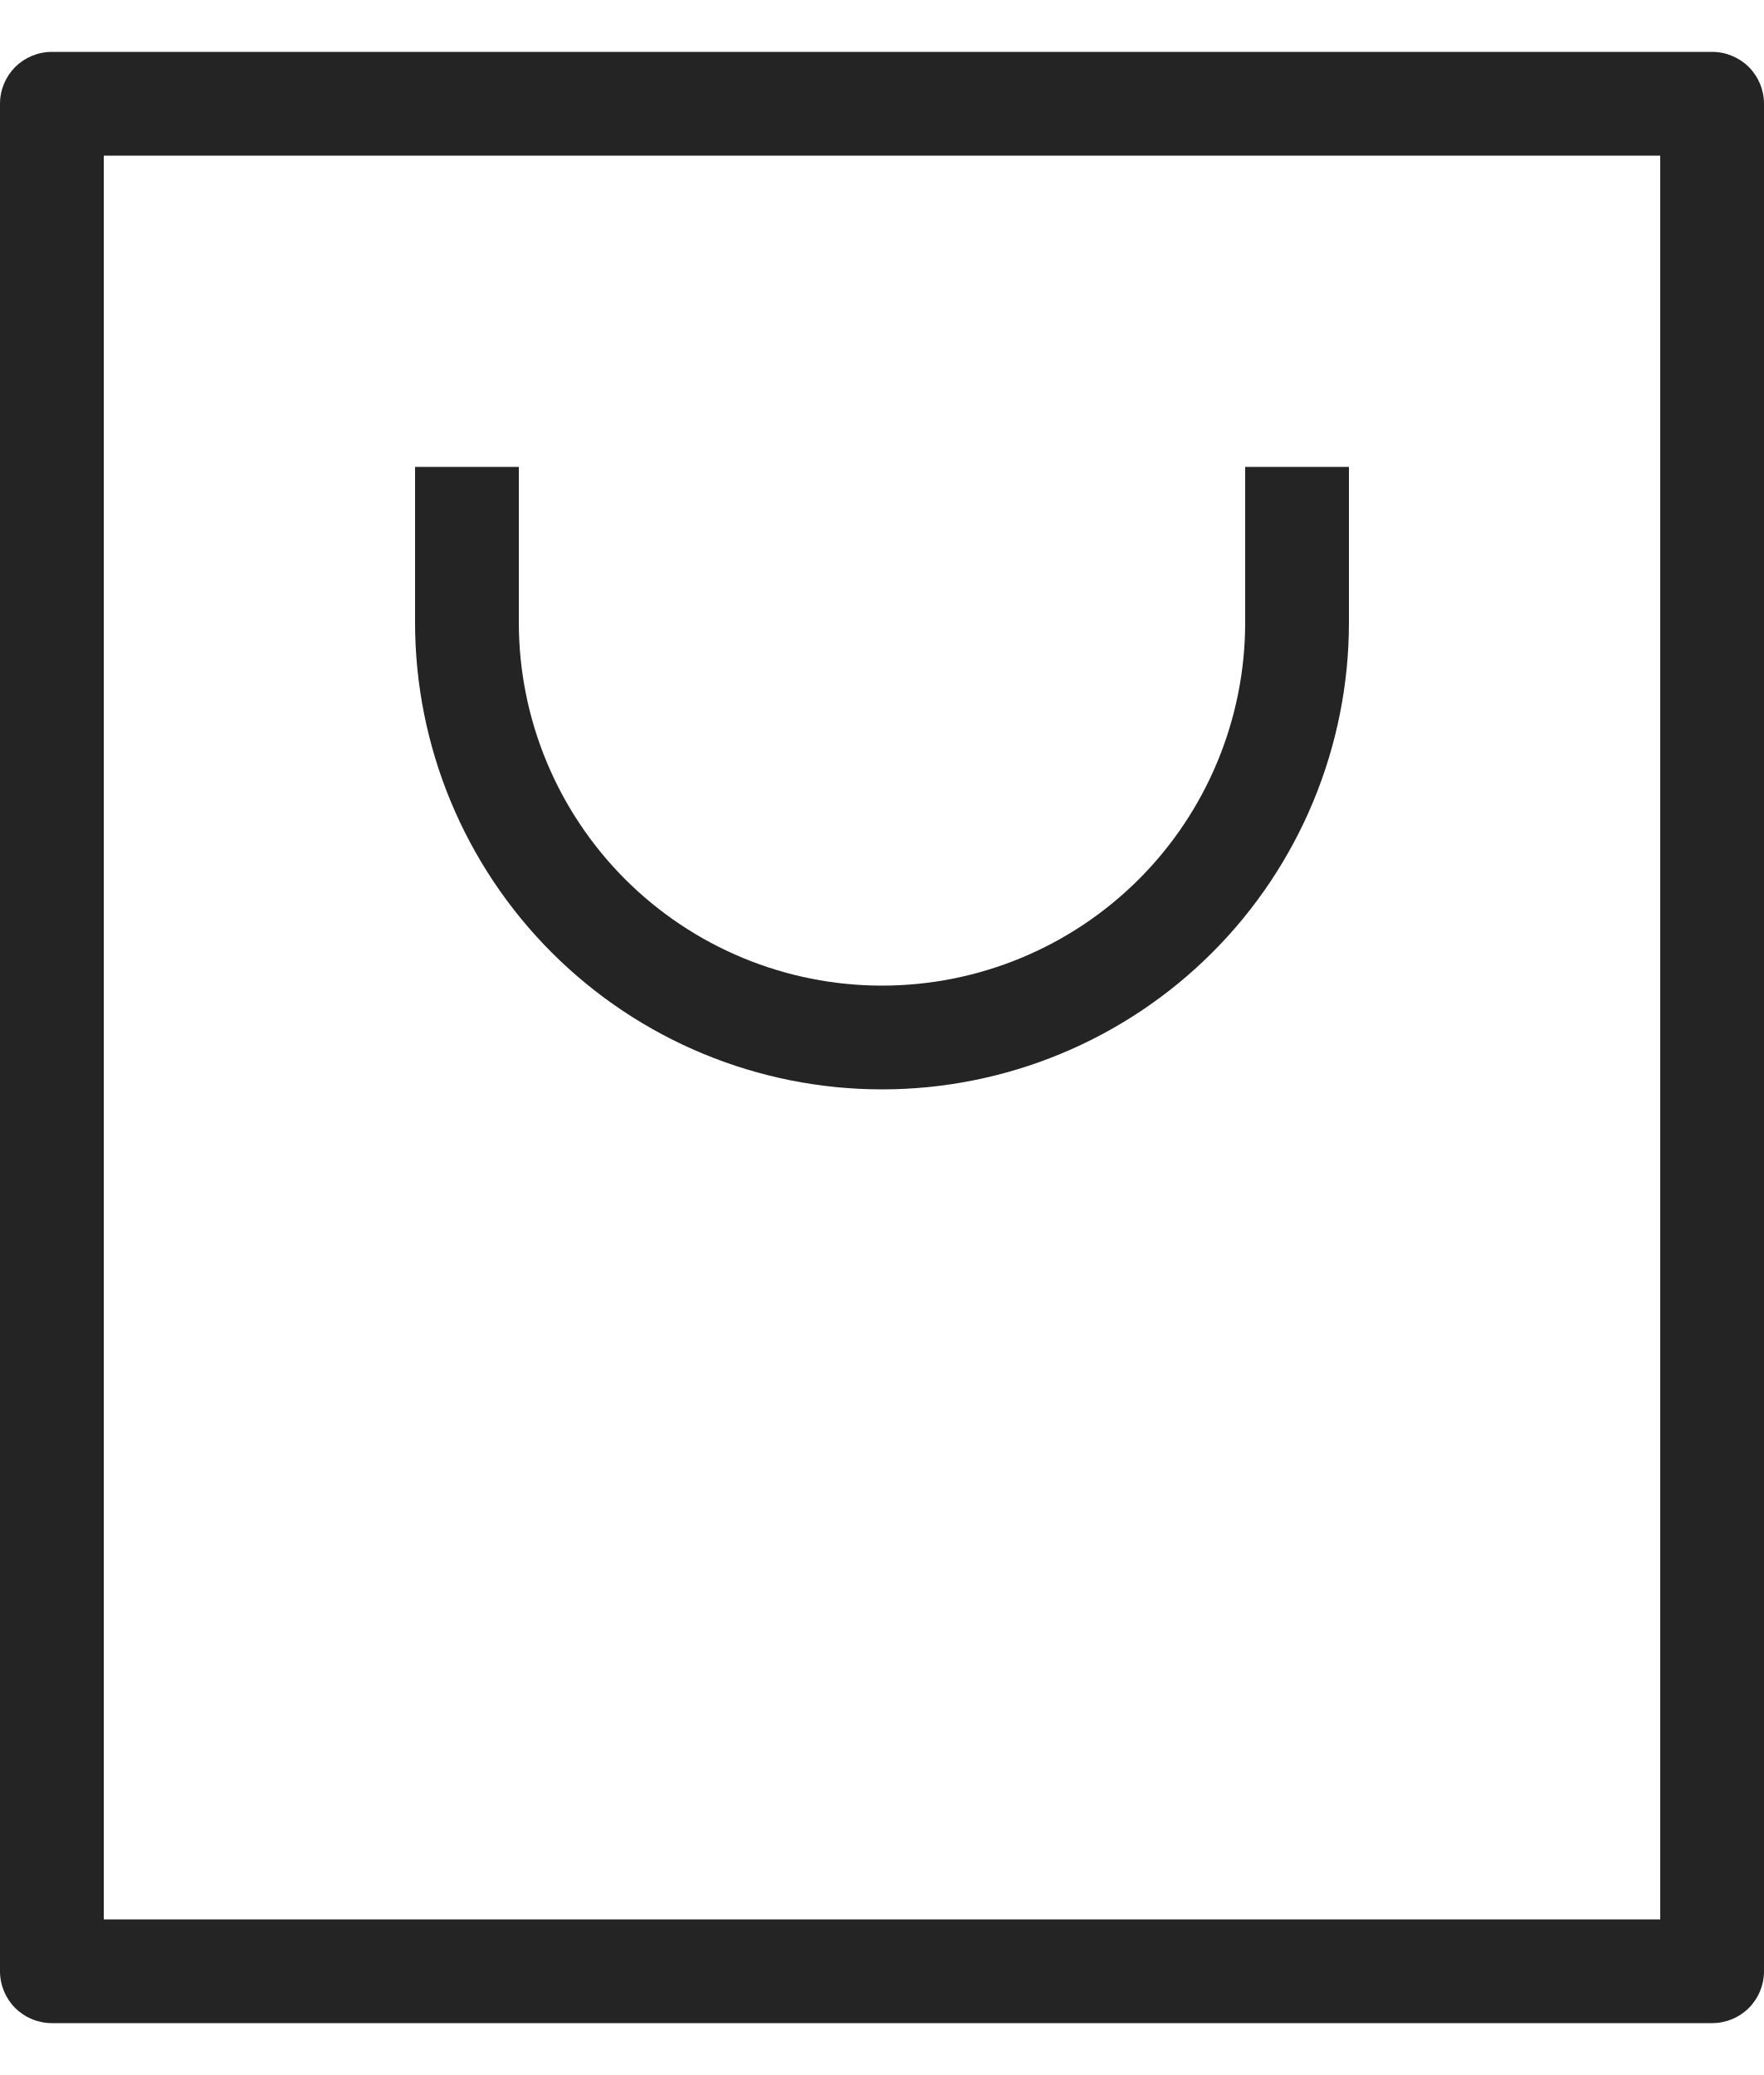
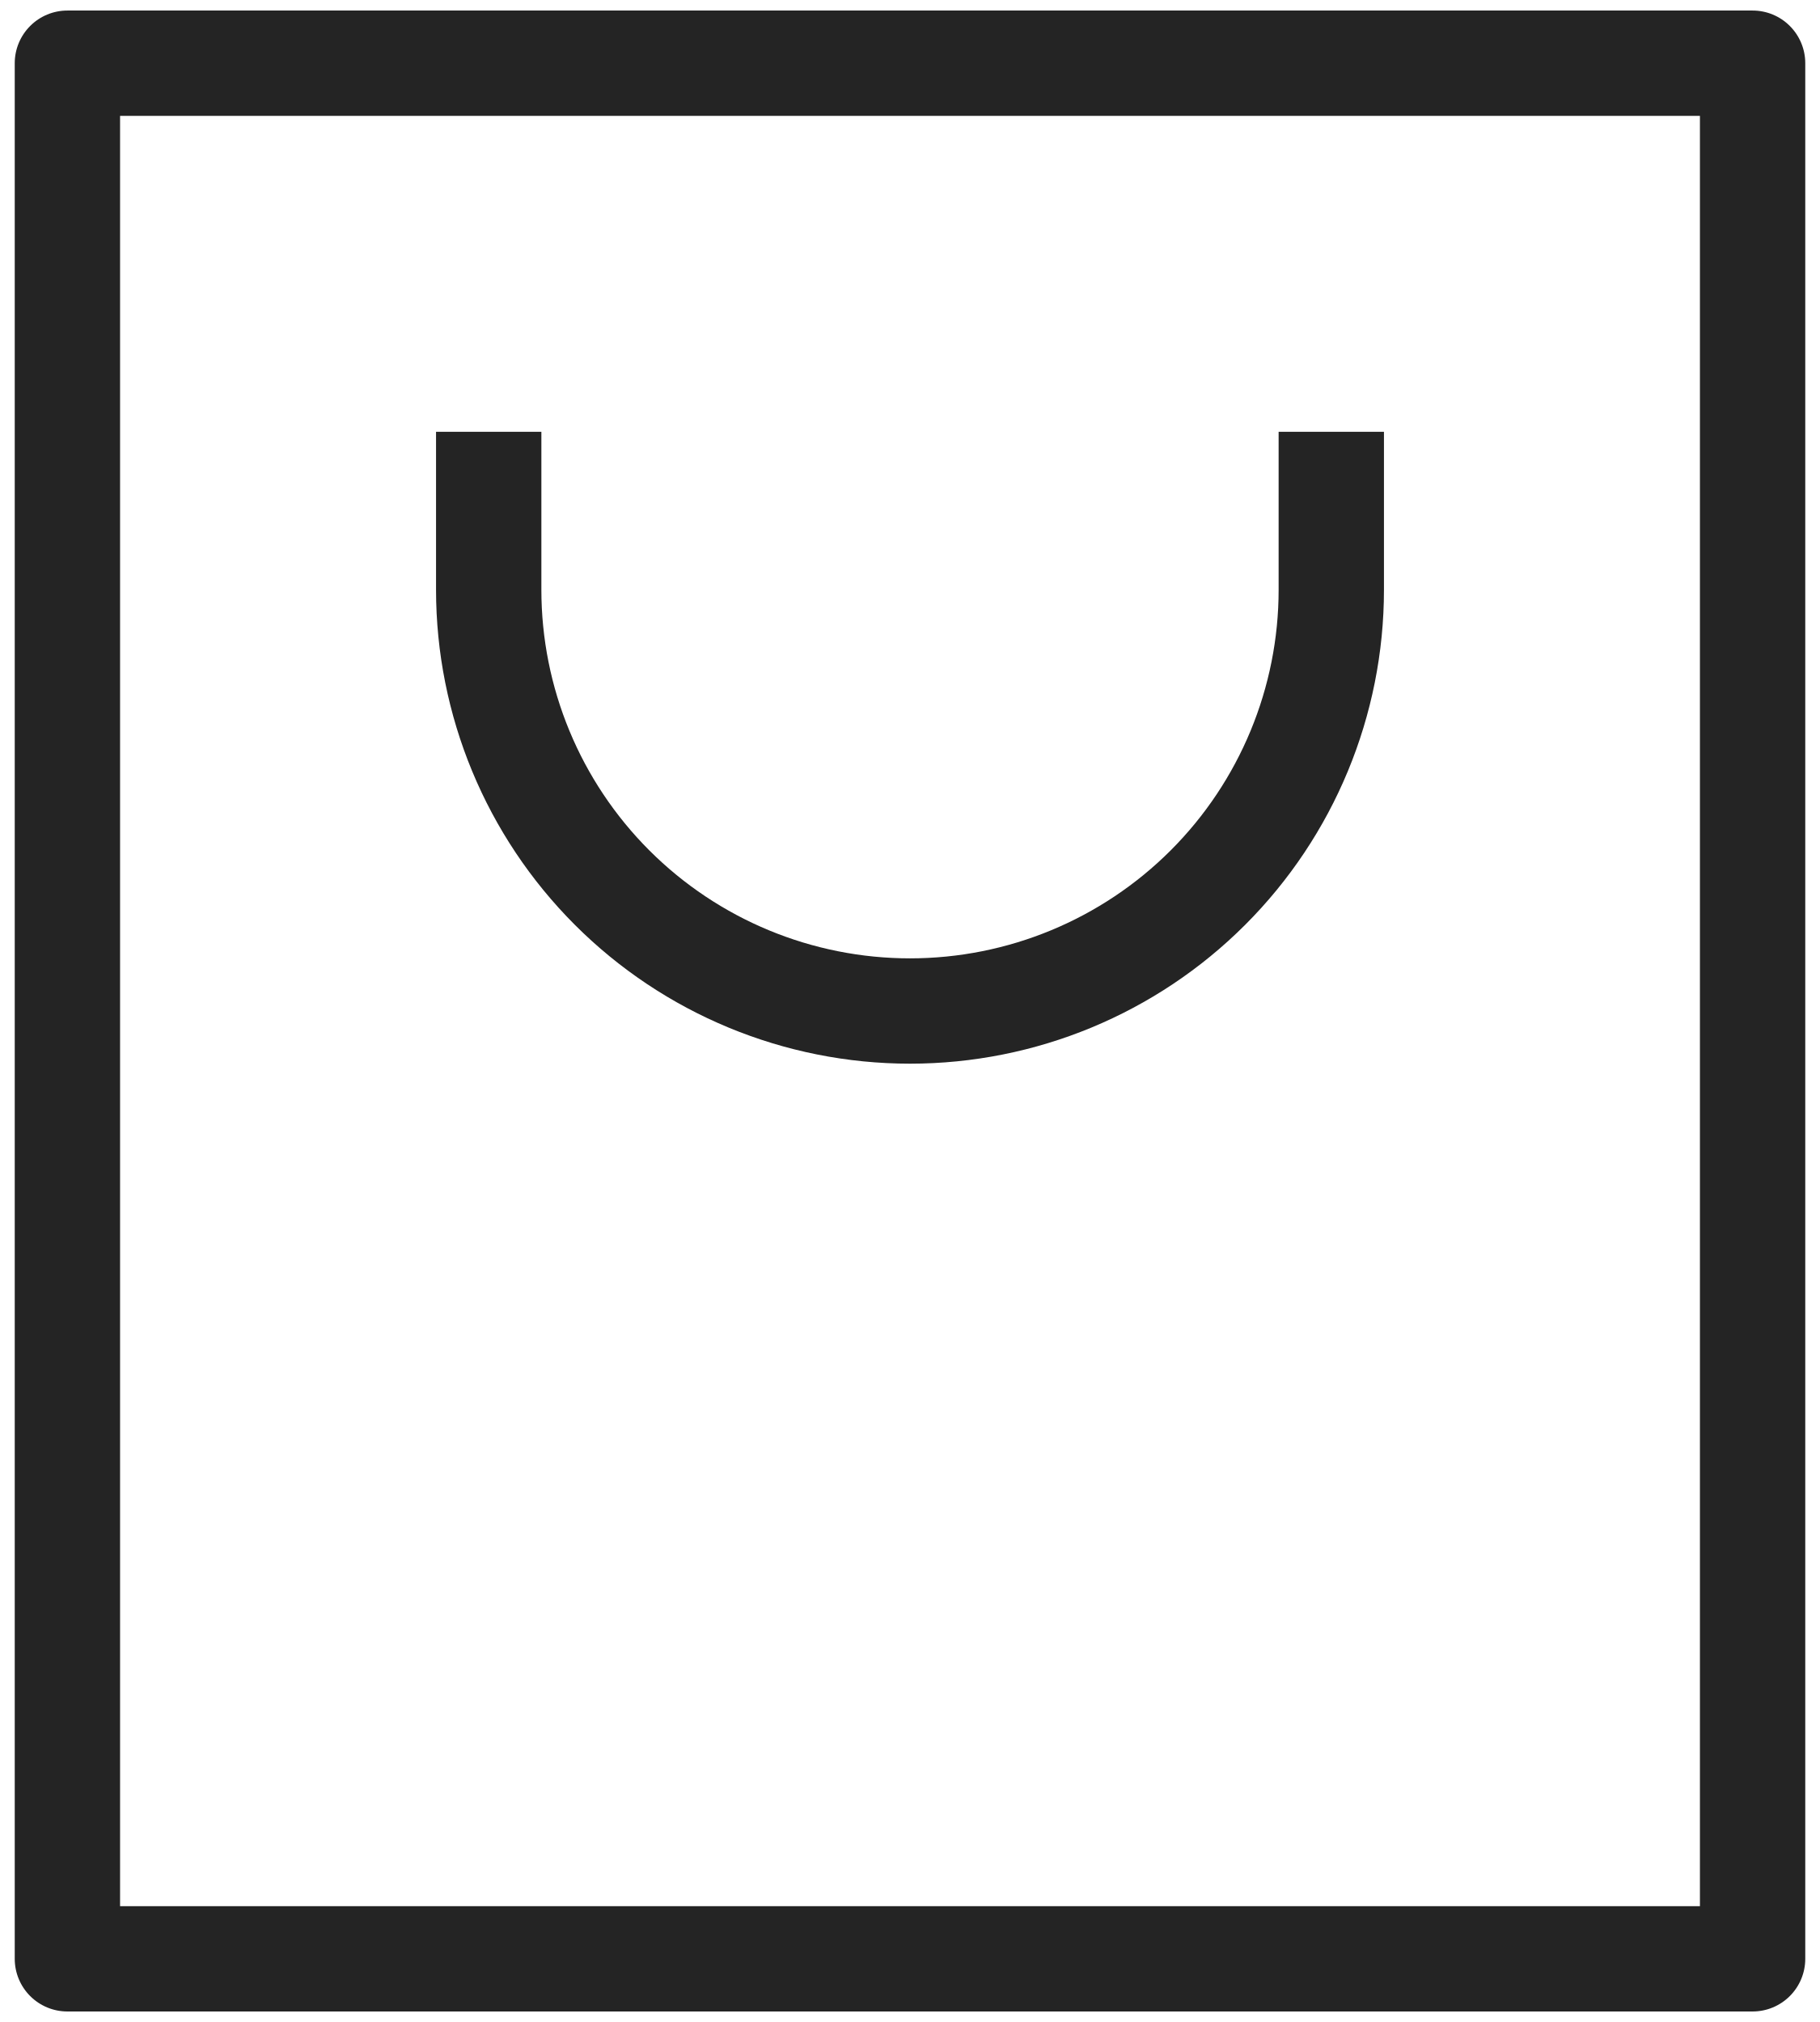
- <svg xmlns="http://www.w3.org/2000/svg" width="17" height="20" viewBox="0 0 17 20" fill="none">
-   <path fill-rule="evenodd" clip-rule="evenodd" d="M1 18.5H16V1.5H1V18.5ZM16.5 19.5H0.5C0.367 19.5 0.24 19.447 0.146 19.354C0.053 19.26 0 19.133 0 19V1C0 0.867 0.053 0.74 0.146 0.646C0.24 0.553 0.367 0.5 0.5 0.5H16.5C16.633 0.5 16.76 0.553 16.854 0.646C16.947 0.74 17 0.867 17 1V19C17 19.133 16.947 19.26 16.854 19.354C16.76 19.447 16.633 19.5 16.5 19.5ZM5 4.5V6C5 6.928 5.369 7.819 6.025 8.475C6.681 9.131 7.572 9.5 8.5 9.5C9.428 9.5 10.319 9.131 10.975 8.475C11.631 7.819 12 6.928 12 6V4.5H13V6C13 7.193 12.526 8.338 11.682 9.182C10.838 10.026 9.693 10.5 8.5 10.5C7.307 10.5 6.162 10.026 5.318 9.182C4.474 8.338 4 7.193 4 6V4.5H5Z" fill="#242424" />
+ <svg xmlns="http://www.w3.org/2000/svg" width="72" height="80" viewBox="0 0 72 80" fill="none">
+   <path fill-rule="evenodd" clip-rule="evenodd" d="M4.75 75.417H67.25V4.584H4.75V75.417ZM69.333 79.584H2.667C2.114 79.584 1.584 79.364 1.194 78.974C0.803 78.583 0.583 78.053 0.583 77.5V2.5C0.583 1.948 0.803 1.418 1.194 1.027C1.584 0.636 2.114 0.417 2.667 0.417H69.333C69.886 0.417 70.416 0.636 70.806 1.027C71.197 1.418 71.417 1.948 71.417 2.5V77.5C71.417 78.053 71.197 78.583 70.806 78.974C70.416 79.364 69.886 79.584 69.333 79.584ZM21.417 17.084V23.334C21.417 27.201 22.953 30.911 25.688 33.646C28.423 36.38 32.132 37.917 36 37.917C39.868 37.917 43.577 36.38 46.312 33.646C49.047 30.911 50.583 27.201 50.583 23.334V17.084H54.75V23.334C54.75 28.306 52.775 33.076 49.258 36.592C45.742 40.108 40.973 42.084 36 42.084C31.027 42.084 26.258 40.108 22.742 36.592C19.226 33.076 17.25 28.306 17.25 23.334V17.084H21.417Z" fill="#242424" />
</svg>
